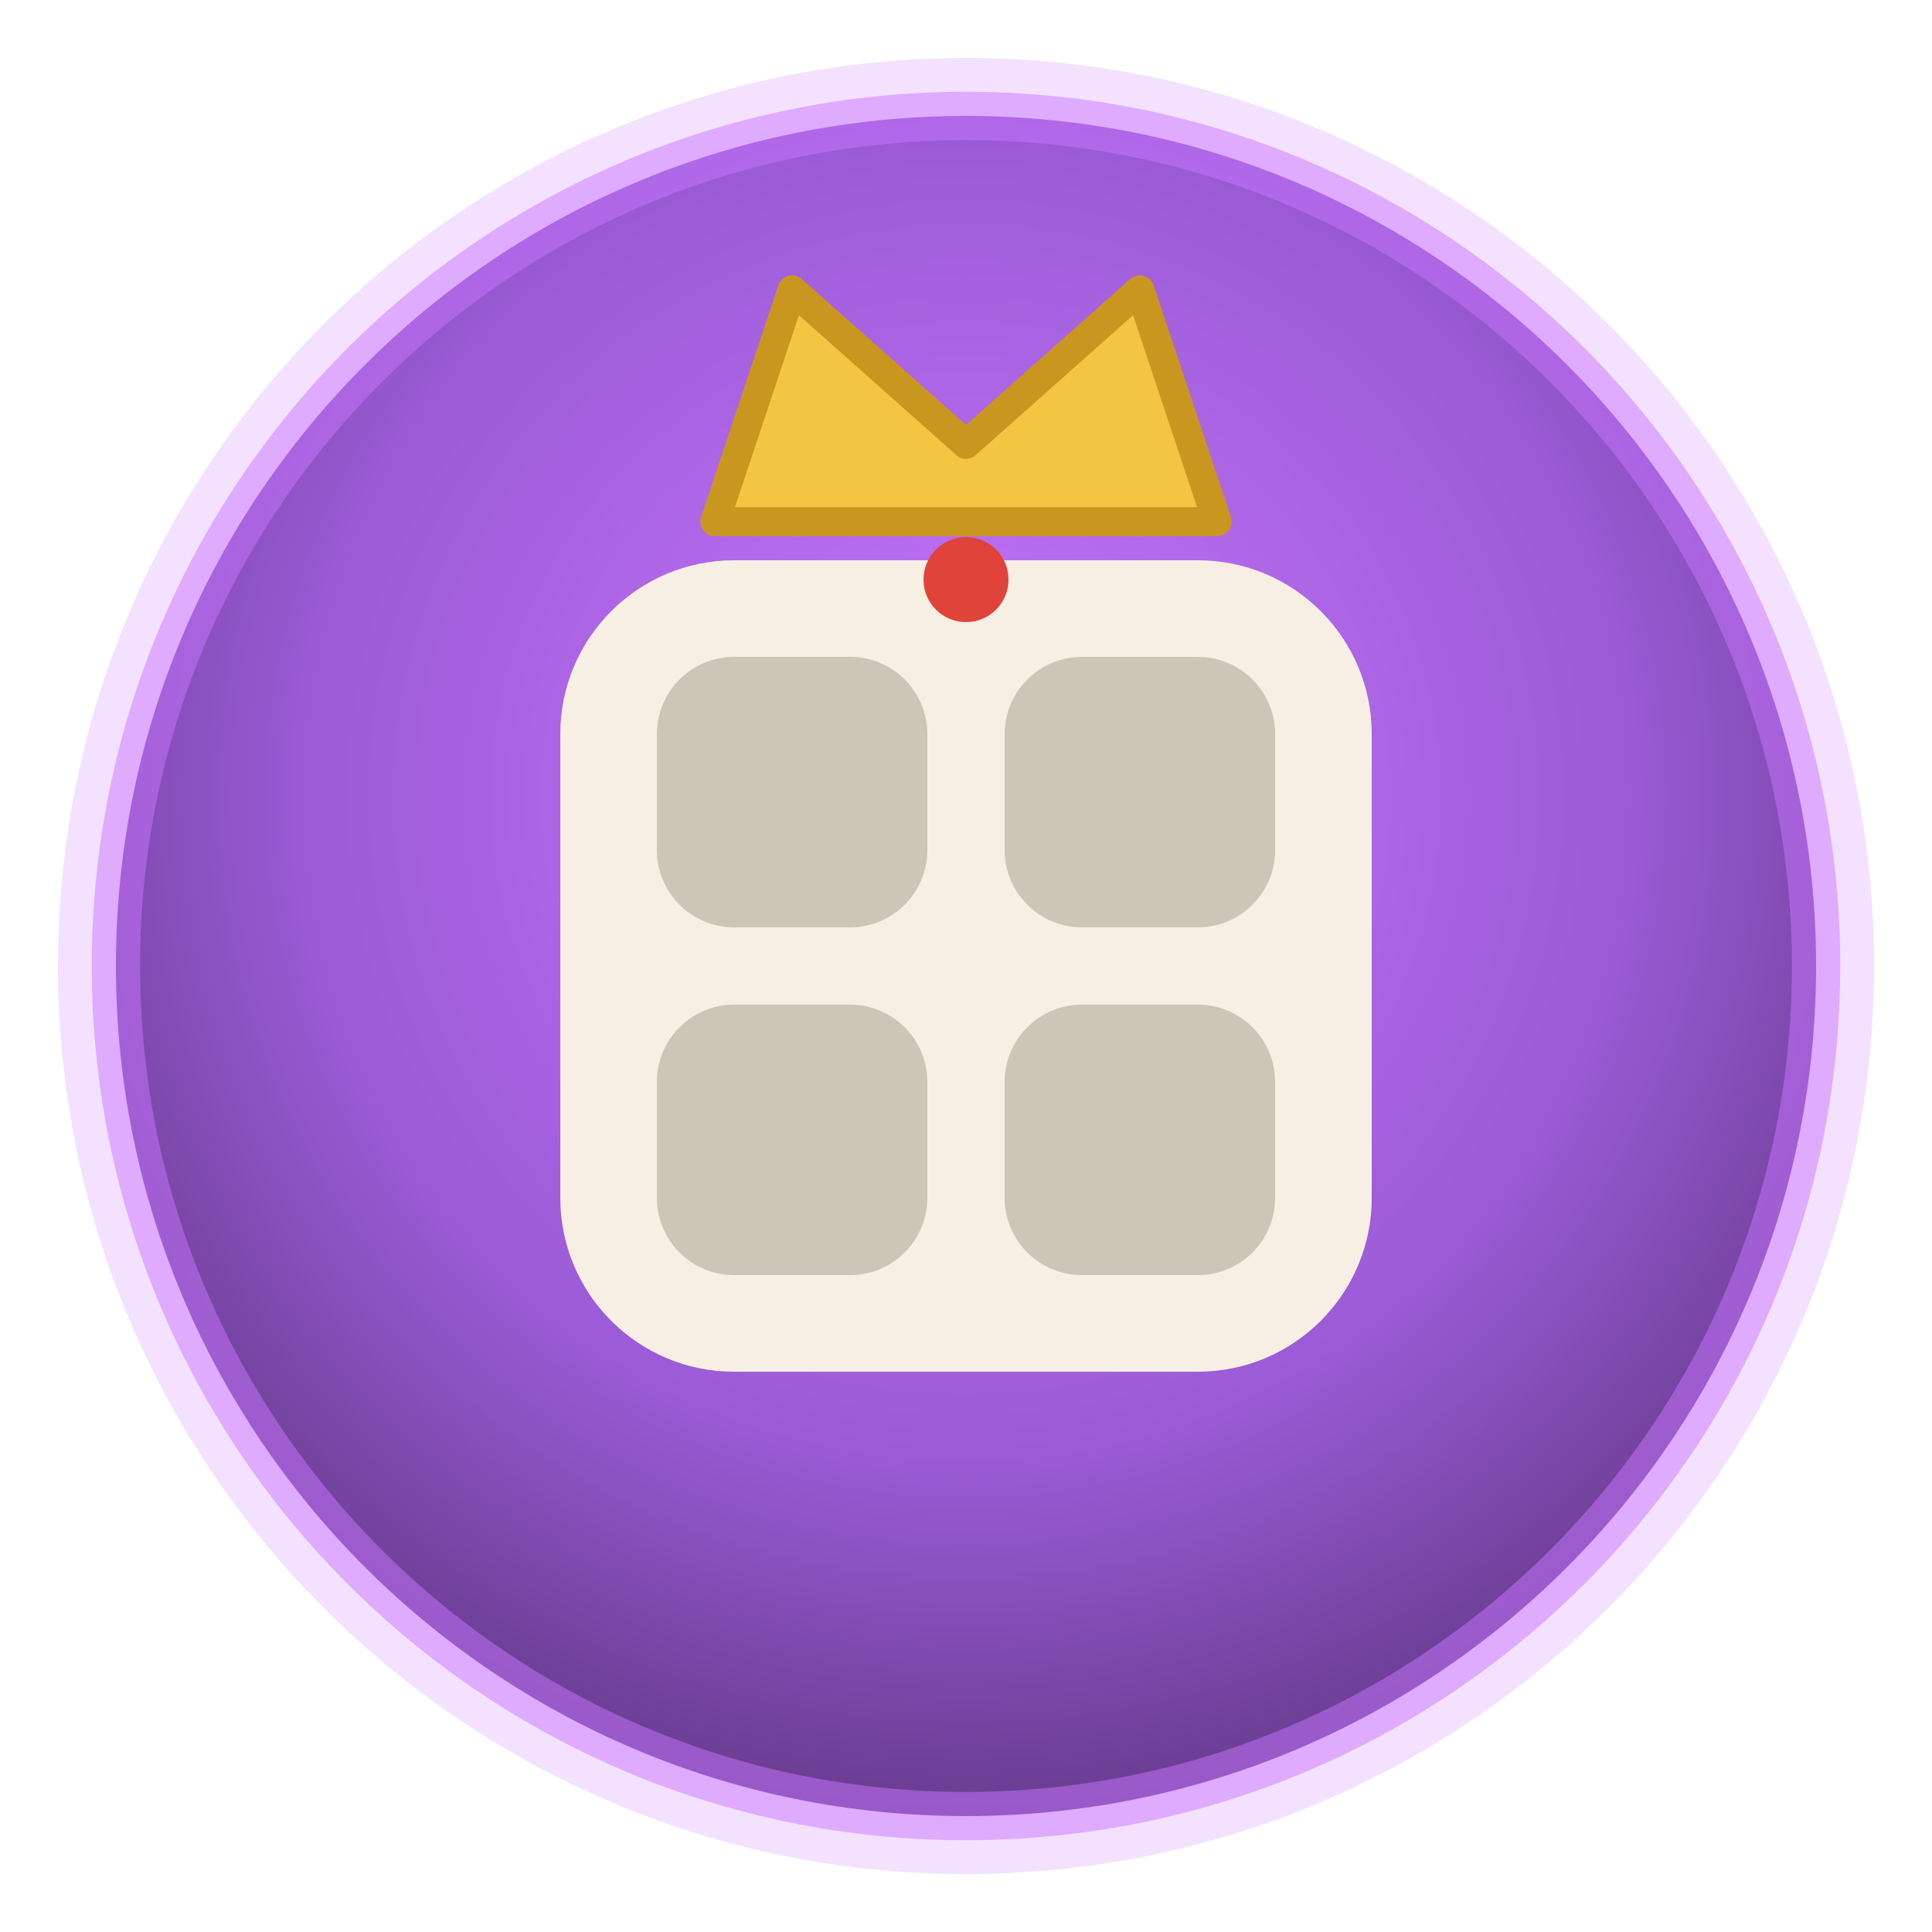
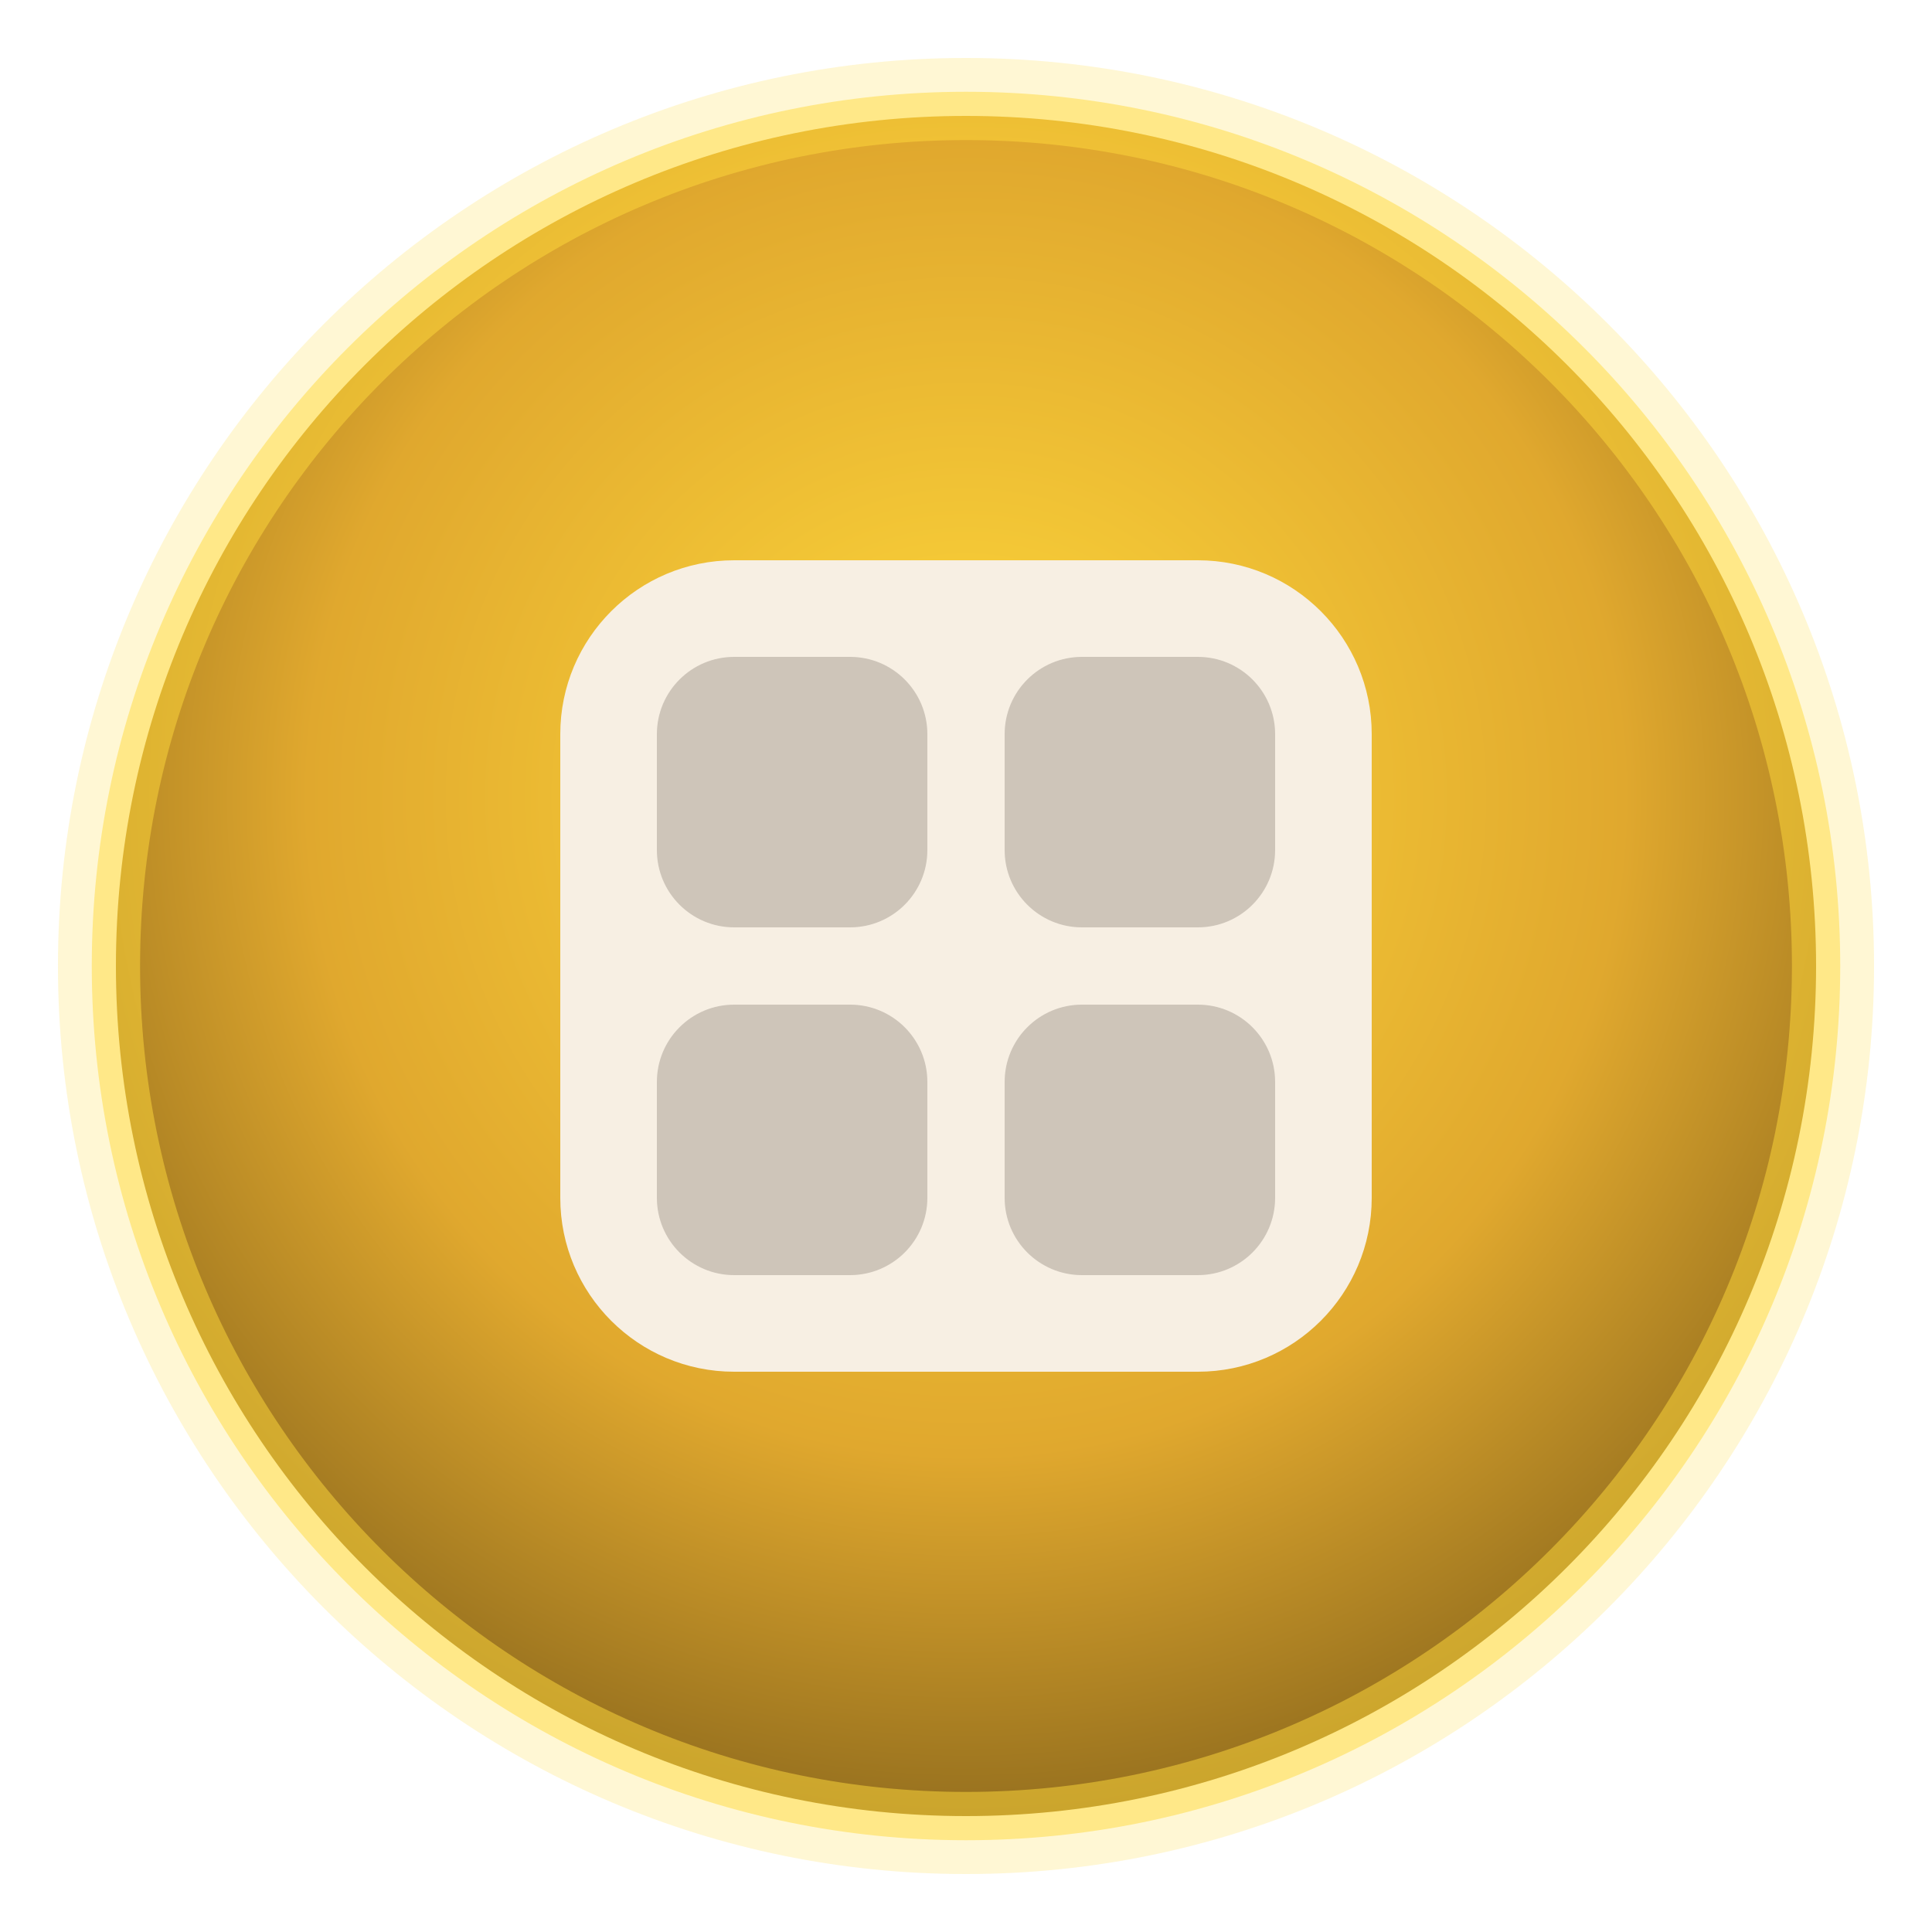
<svg xmlns="http://www.w3.org/2000/svg" viewBox="0 0 100 100">
  <defs>
    <radialGradient id="g" cx="50%" cy="40%" r="65%">
-       <stop offset="0%" stop-color="#C976FF" />
-       <stop offset="60%" stop-color="#9B5BD6" />
-       <stop offset="100%" stop-color="#5D3680" />
+       <stop offset="0%" stop-color="#FFDA3B" />
+       <stop offset="60%" stop-color="#E0A82E" />
+       <stop offset="100%" stop-color="#86641B" />
    </radialGradient>
  </defs>
-   <circle cx="50" cy="50" r="47" fill="#C976FF" opacity="0.22" />
+   <circle cx="50" cy="50" r="47" fill="#FFDA3B" opacity="0.22" />
  <circle cx="50" cy="50" r="44" fill="url(#g)" />
-   <circle cx="50" cy="50" r="44" fill="none" stroke="#C976FF" stroke-width="2.5" opacity="0.5" />
+   <circle cx="50" cy="50" r="44" fill="none" stroke="#FFDA3B" stroke-width="2.5" opacity="0.5" />
  <g>
    <rect x="29" y="29" width="42" height="42" rx="9" fill="#F7EFE3" />
    <rect x="34" y="34" width="14" height="14" rx="4" fill="#3B2F25" opacity="0.22" />
    <rect x="52" y="34" width="14" height="14" rx="4" fill="#3B2F25" opacity="0.22" />
    <rect x="34" y="52" width="14" height="14" rx="4" fill="#3B2F25" opacity="0.22" />
    <rect x="52" y="52" width="14" height="14" rx="4" fill="#3B2F25" opacity="0.22" />
  </g>
-   <path d="M37 27 L41 15 L50 23 L59 15 L63 27 Z" fill="#F4C542" stroke="#C9971F" stroke-width="1.5" stroke-linejoin="round" />
-   <circle cx="50" cy="30" r="2.2" fill="#E0433A" />
</svg>
